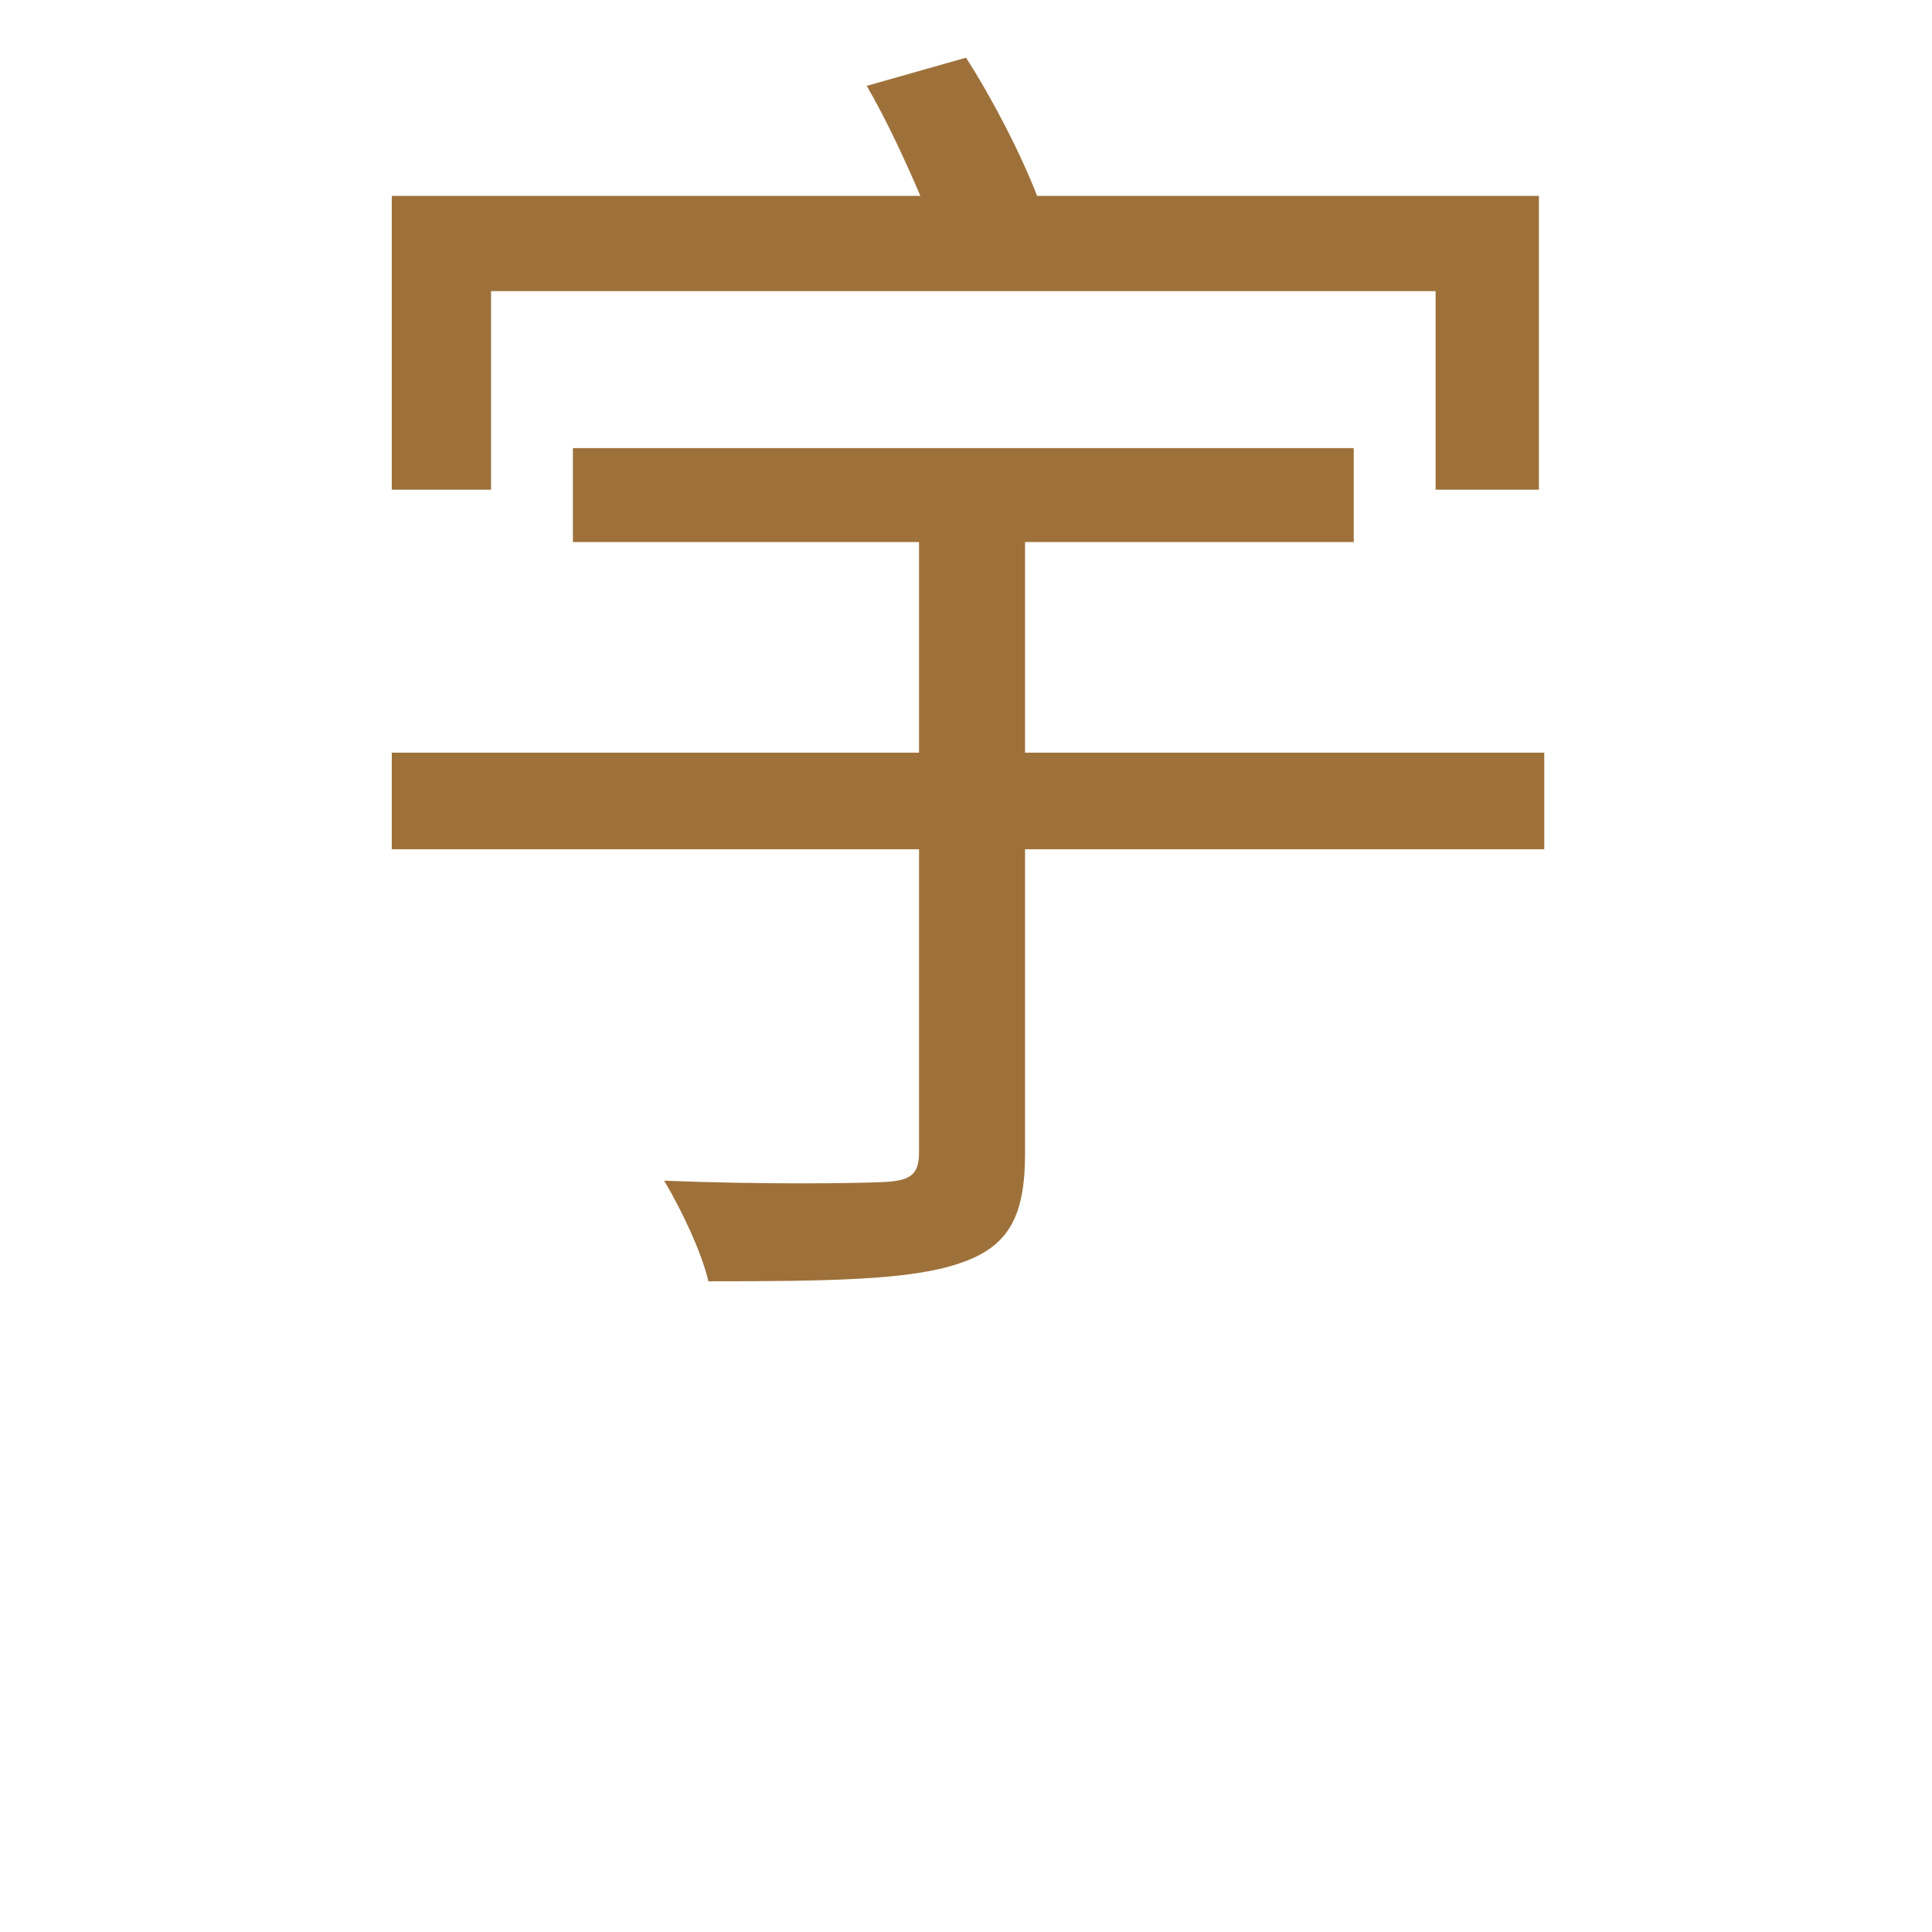
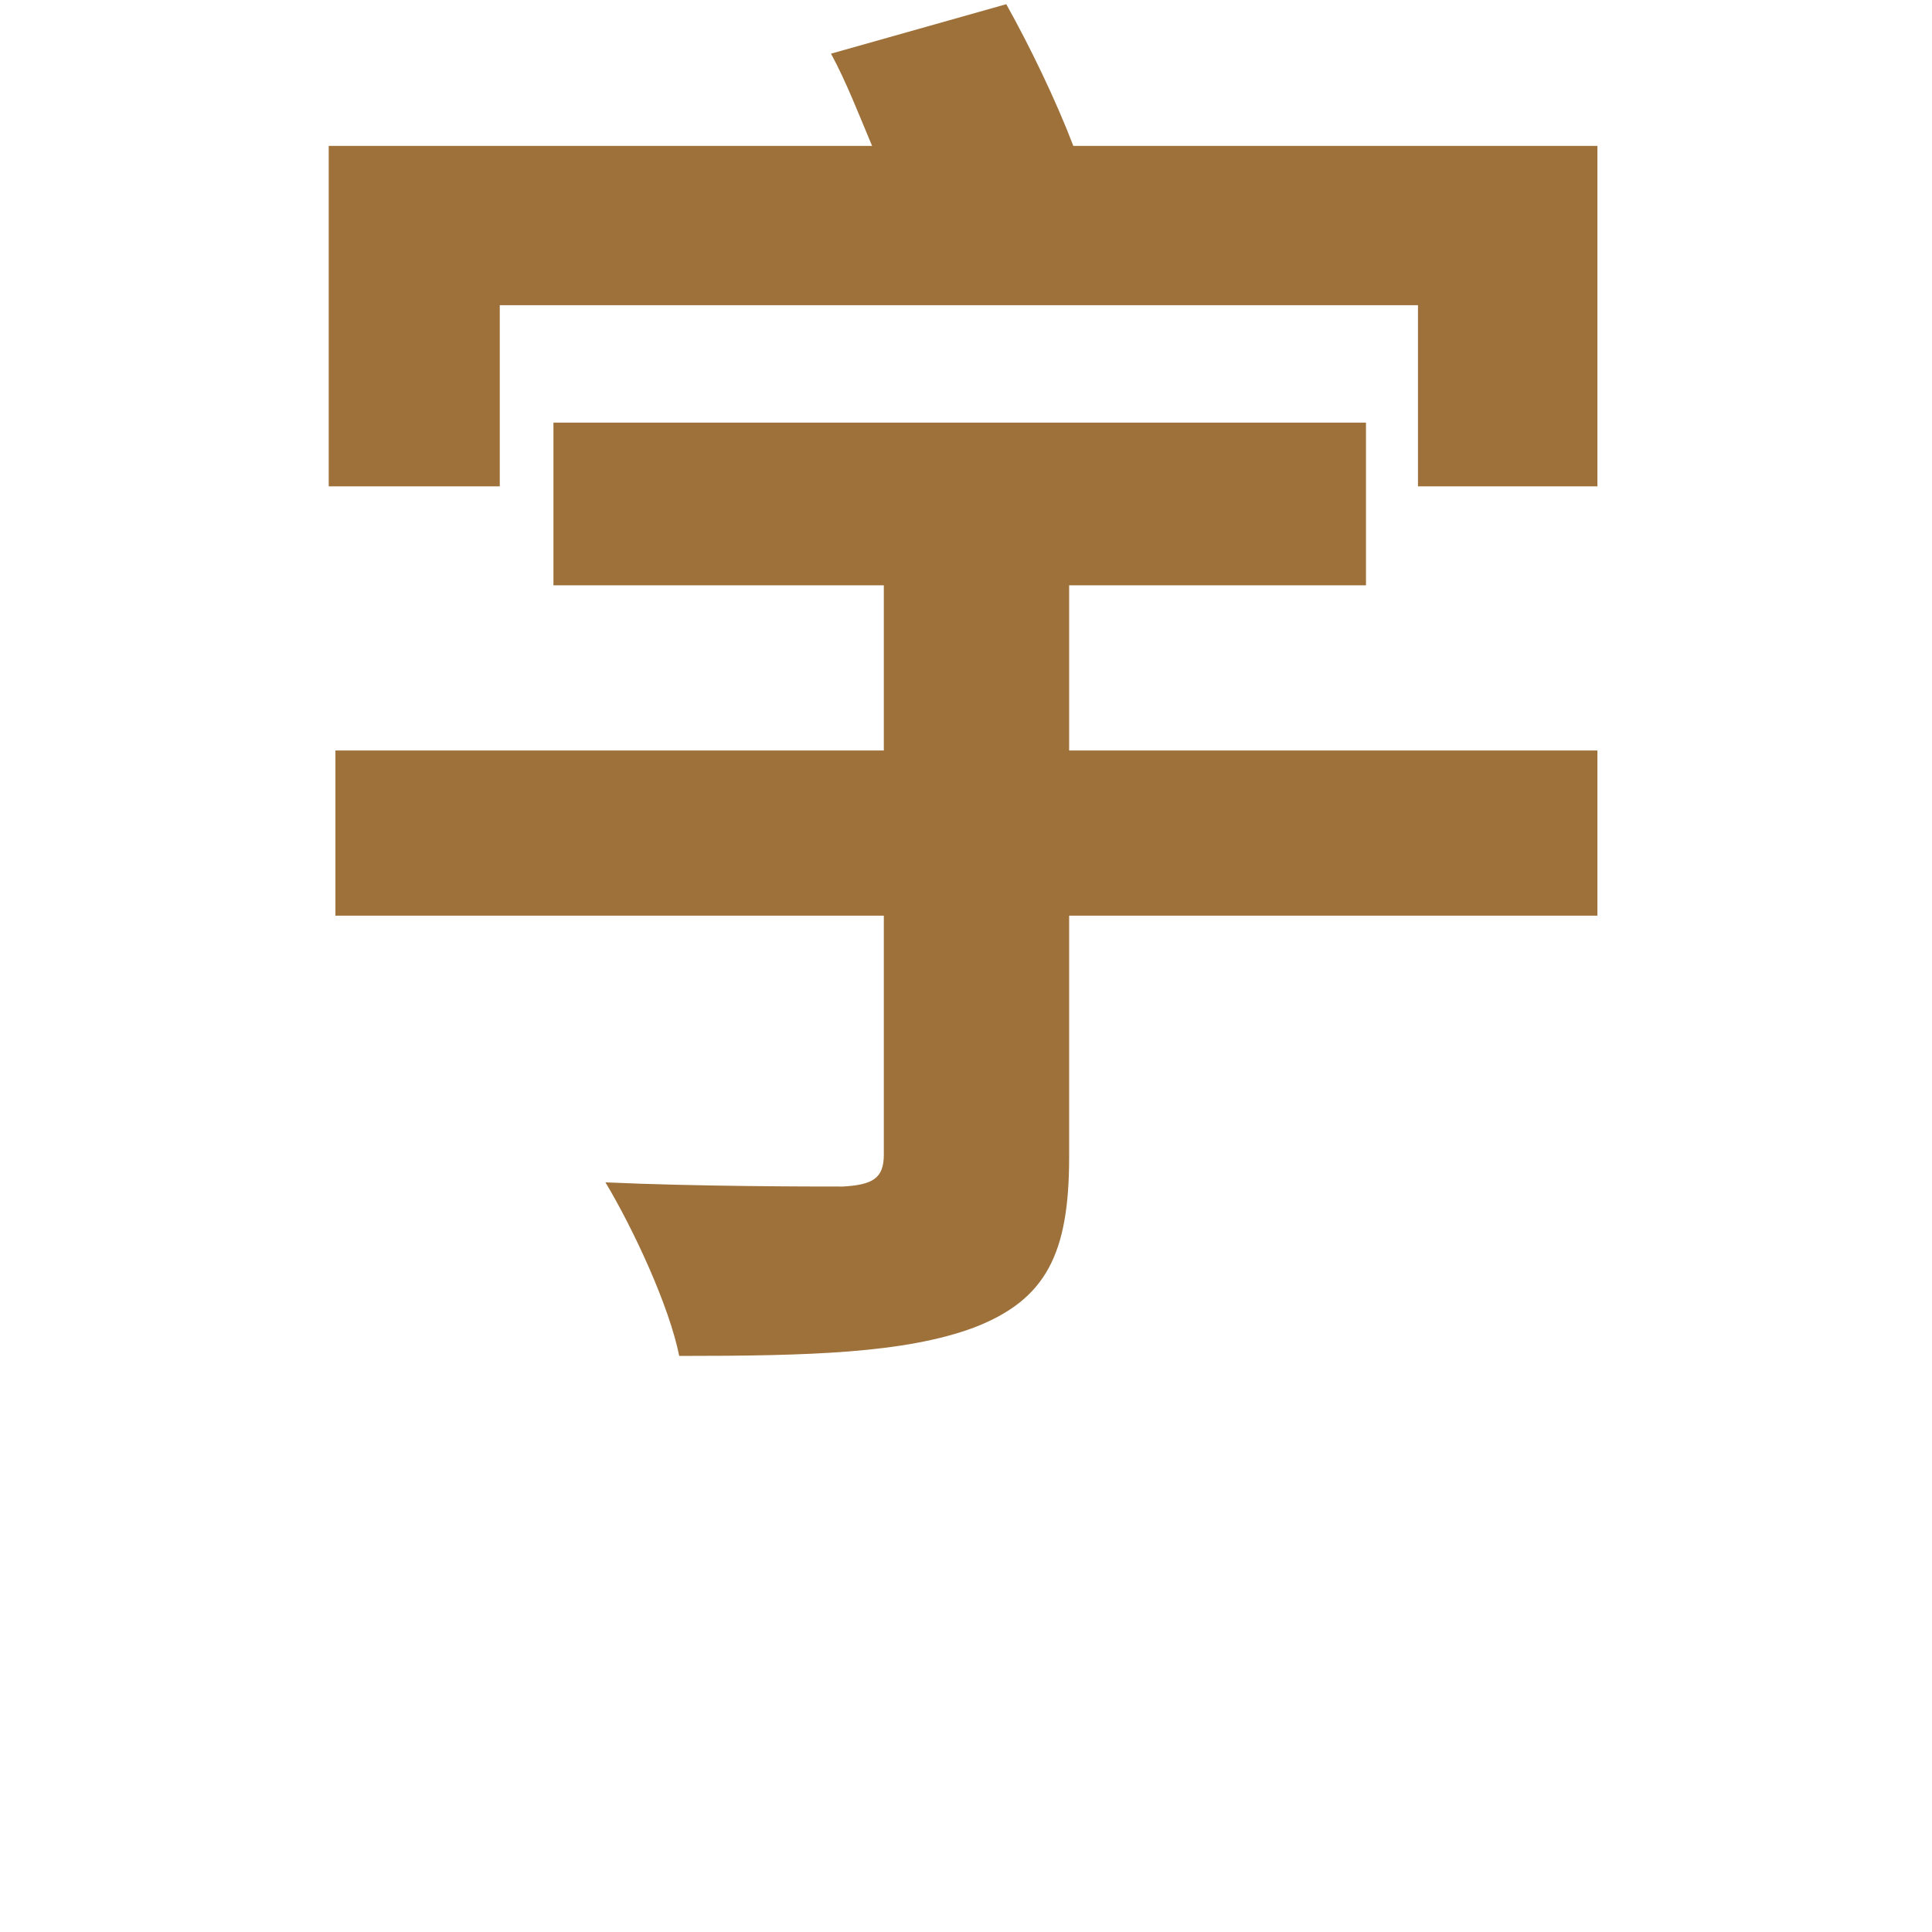
- <svg xmlns="http://www.w3.org/2000/svg" viewBox="0 0 36 36" role="img" aria-label="宇">
-   <path fill="#9e713b" transform="translate(5.500 22.000) scale(0.025 -0.025)" d="M72 319V247H465V21C465 4 458 0 439 -1C419 -2 348 -3 275 0C287 -20 303 -53 308 -75C399 -75 458 -74 494 -62C531 -50 544 -28 544 20V247H931V319H544V476H789V546H207V476H465V319ZM426 816C440 792 454 762 466 734H72V515H146V663H850V515H927V734H553C541 765 520 806 500 837Z" />
+ <svg xmlns="http://www.w3.org/2000/svg" viewBox="0 0 36 36" role="img" aria-label="宇" xml:lang="zh-Hans">
+   <text x="18" y="23" text-anchor="middle" font-family="-apple-system, BlinkMacSystemFont, 'Segoe UI', 'Noto Sans', Helvetica, Arial, sans-serif" font-size="27" font-weight="600" fill="#9e713b">宇</text>
</svg>
